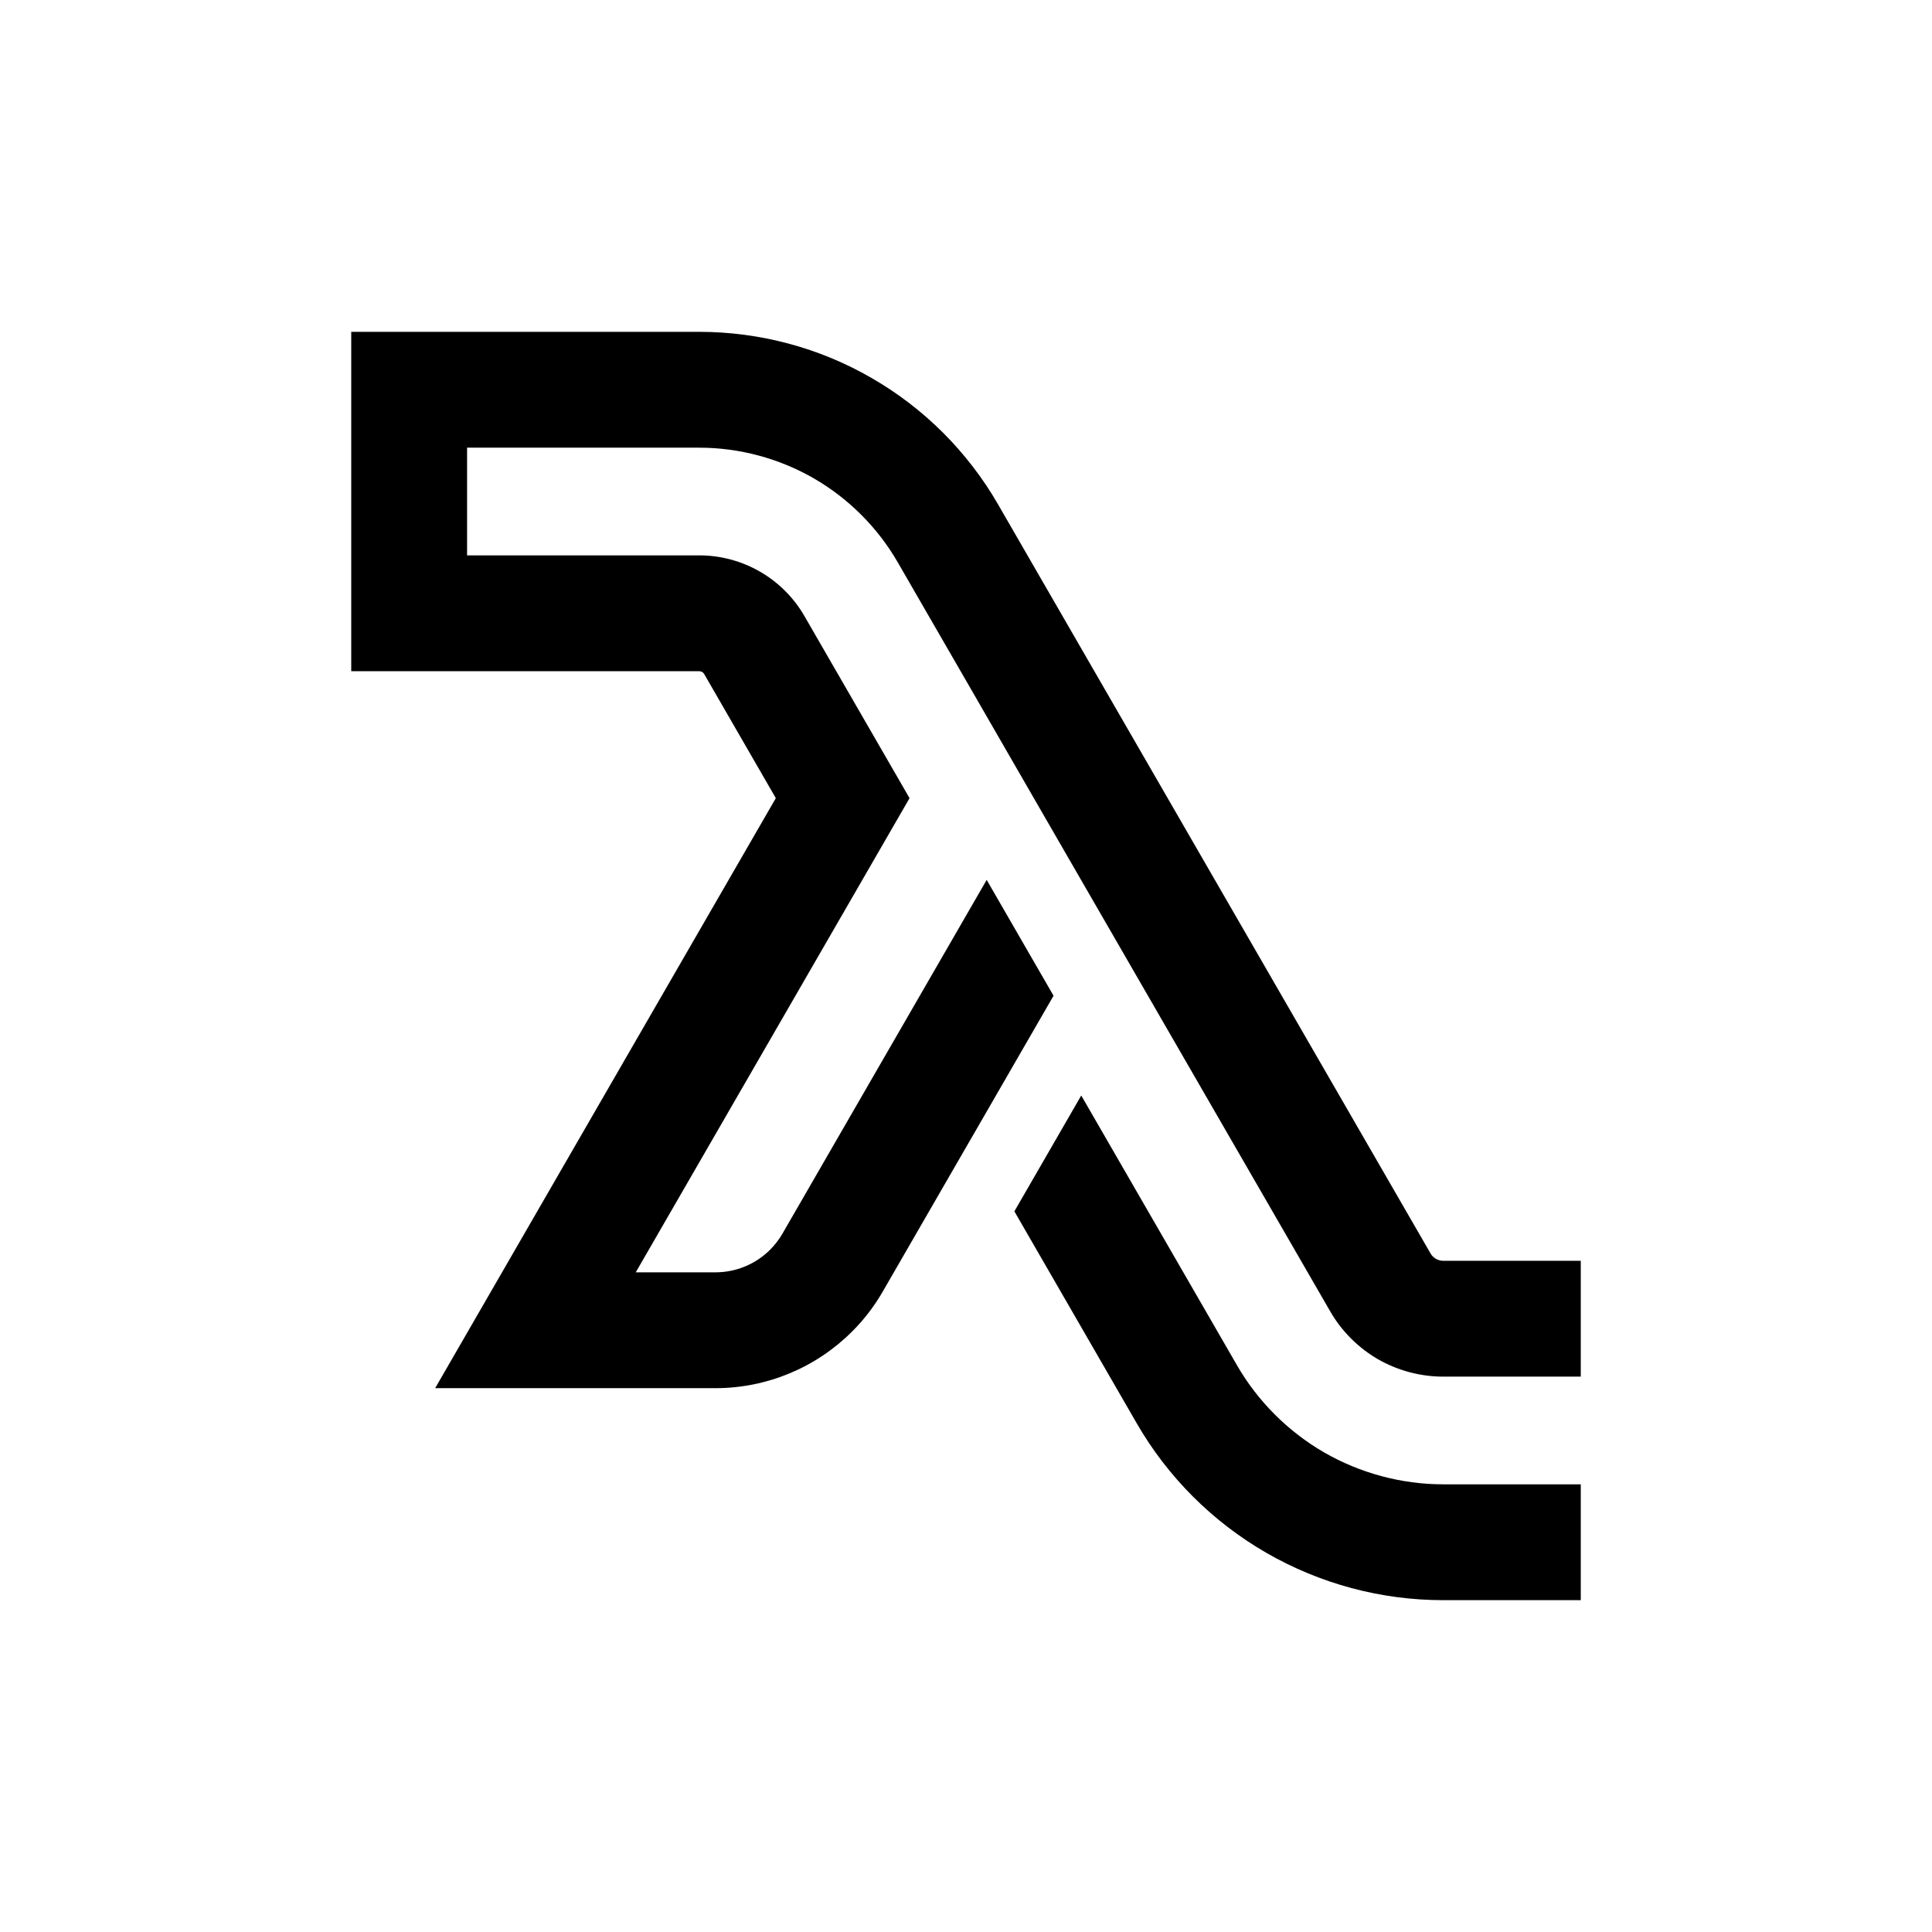
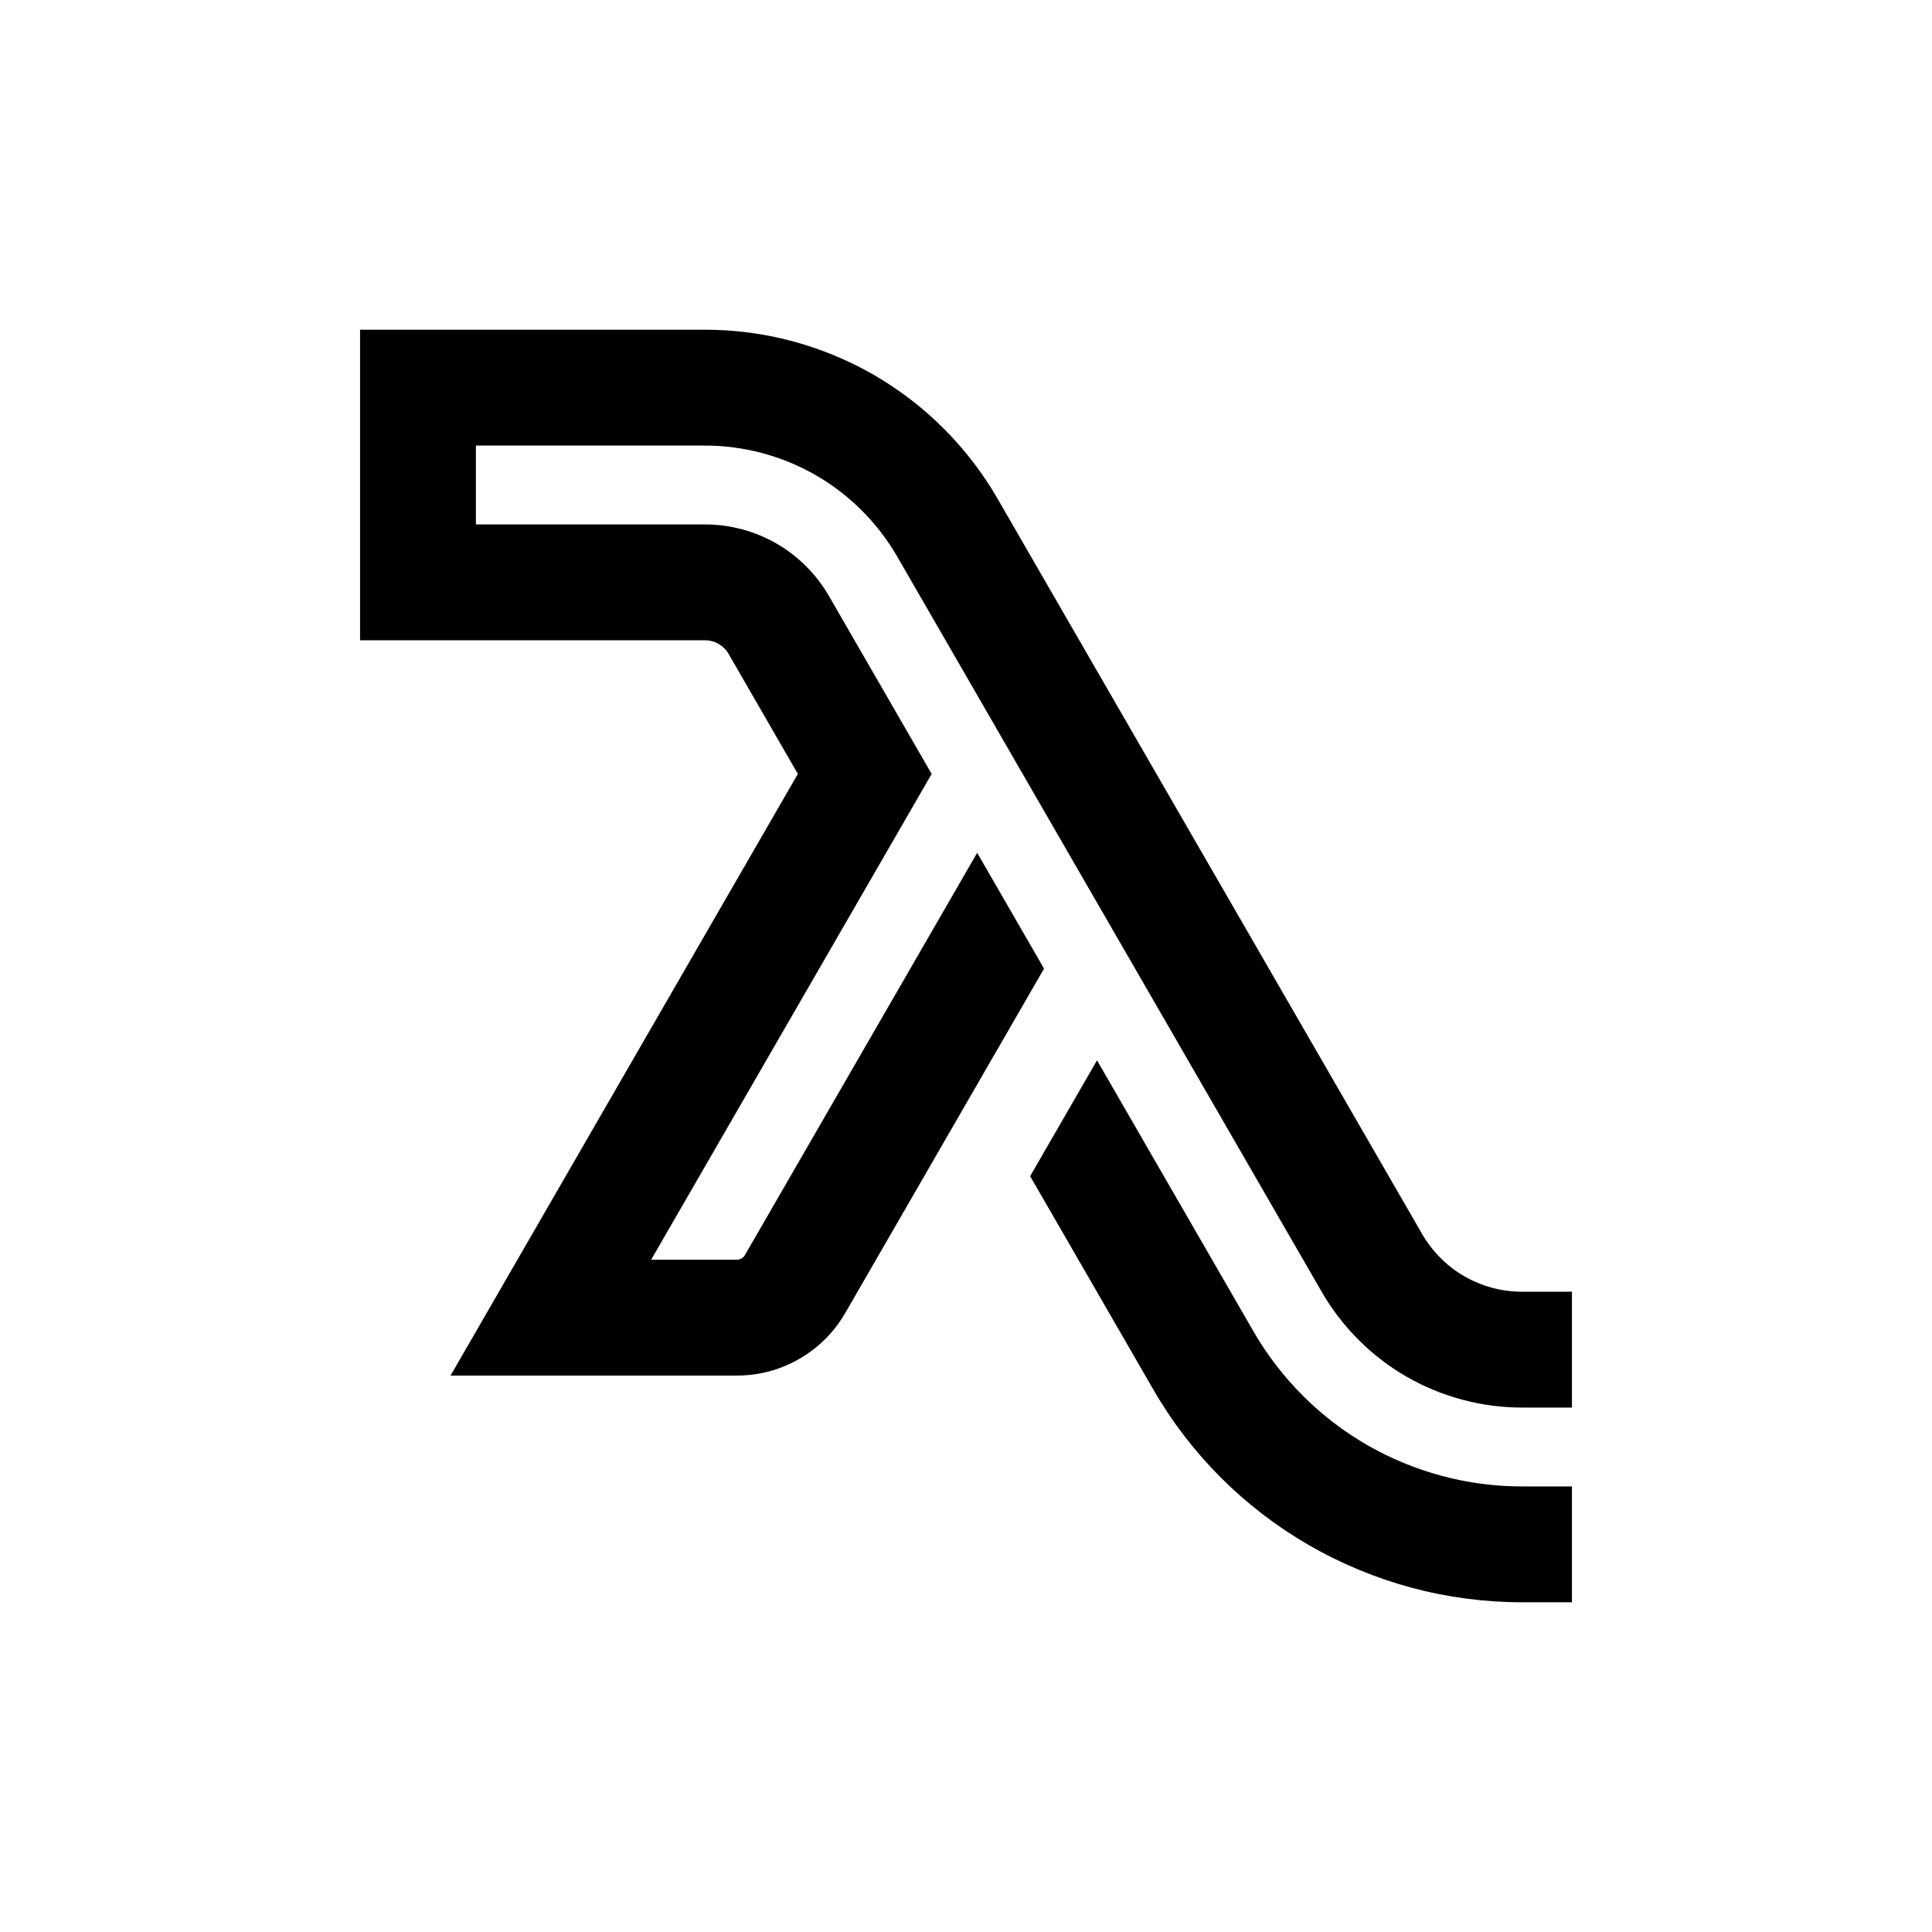
<svg xmlns="http://www.w3.org/2000/svg" viewBox="0 0 256 256" width="256" height="256" role="img" aria-label="Locadex">
-   <path fill="currentColor" fill-rule="nonzero" d="M46.54 88.94L46.54 43.97L92.67 43.97C96.66 43.97 100.64 44.5 104.49 45.53C108.35 46.56 112.06 48.1 115.51 50.1C118.97 52.09 122.16 54.54 124.98 57.36C127.8 60.18 130.25 63.37 132.24 66.82L189.56 166.1C189.89 166.68 190.55 167.06 191.21 167.06L209.46 167.06L209.46 182.41L191.21 182.41C188.2 182.41 185.19 181.6 182.58 180.1C179.98 178.59 177.77 176.39 176.27 173.78L136.99 105.76L128.76 91.49L118.95 74.5C116.3 69.91 112.43 66.04 107.84 63.39C103.25 60.74 97.96 59.32 92.67 59.32L61.89 59.32L61.89 73.59L92.67 73.59C95.47 73.59 98.28 74.34 100.71 75.75C103.14 77.15 105.19 79.2 106.59 81.63L120.52 105.76L84.24 168.59L94.8 168.59C97.52 168.59 100.13 167.51 102.05 165.59C102.68 164.95 103.23 164.24 103.67 163.48L119.13 136.7L130.74 116.59L139.6 131.94L128.76 150.72L127.99 152.05L116.94 171.19C115.84 173.09 114.49 174.86 112.9 176.44C108.1 181.24 101.59 183.94 94.8 183.94L57.66 183.94L102.8 105.76L93.3 89.3C93.17 89.08 92.92 88.94 92.67 88.94ZM134.41 160.51L143.27 145.16L163.91 180.91C166.66 185.68 170.69 189.7 175.45 192.45C180.22 195.2 185.71 196.68 191.21 196.68L209.46 196.68L209.46 212.03L191.21 212.03C187.12 212.03 183.03 211.49 179.08 210.43C175.13 209.37 171.32 207.79 167.78 205.75C164.23 203.7 160.96 201.19 158.07 198.3C155.17 195.4 152.66 192.13 150.62 188.59Z" />
+   <path fill="currentColor" fill-rule="nonzero" d="M47.71 84.84L47.71 43.69L93.42 43.69C97.33 43.69 101.23 44.2 105 45.21C108.78 46.23 112.41 47.73 115.8 49.68C119.18 51.64 122.3 54.03 125.06 56.8C127.82 59.56 130.22 62.68 132.17 66.06L188.45 163.53C189.78 165.83 191.73 167.78 194.03 169.11C196.34 170.45 199 171.16 201.67 171.16L208.29 171.16L208.29 186.51L201.67 186.51C196.32 186.51 190.99 185.08 186.36 182.41C181.73 179.74 177.82 175.83 175.15 171.2L135.51 102.55L129.48 92.1L118.88 73.74C116.31 69.29 112.56 65.54 108.12 62.98C103.68 60.41 98.55 59.04 93.42 59.04L63.06 59.04L63.06 69.49L93.42 69.49C96.73 69.49 100.03 70.37 102.9 72.03C105.76 73.68 108.18 76.1 109.83 78.96L123.45 102.55L86.28 166.92L97.67 166.92C97.98 166.92 98.28 166.79 98.5 166.57C98.58 166.5 98.64 166.42 98.69 166.33L127.01 117.28L129.48 113L138.34 128.35L135.87 132.63L129.48 143.7L128.73 145L111.97 174.03C111.25 175.26 110.38 176.4 109.36 177.42C106.26 180.52 102.05 182.27 97.67 182.27L59.7 182.27L105.72 102.55L96.54 86.64C96.22 86.09 95.76 85.64 95.22 85.32C94.68 85.01 94.05 84.84 93.42 84.84ZM136.5 155.85L145.36 140.5L166.1 176.43C167.89 179.53 170.09 182.4 172.63 184.93C175.16 187.47 178.03 189.67 181.13 191.46C184.24 193.25 187.58 194.63 191.04 195.56C194.5 196.49 198.08 196.96 201.67 196.96L208.29 196.96L208.29 212.31L201.67 212.31C196.74 212.31 191.82 211.66 187.06 210.39C182.31 209.11 177.72 207.21 173.46 204.75C169.19 202.29 165.25 199.27 161.77 195.79C158.29 192.31 155.27 188.37 152.81 184.1Z" />
</svg>
